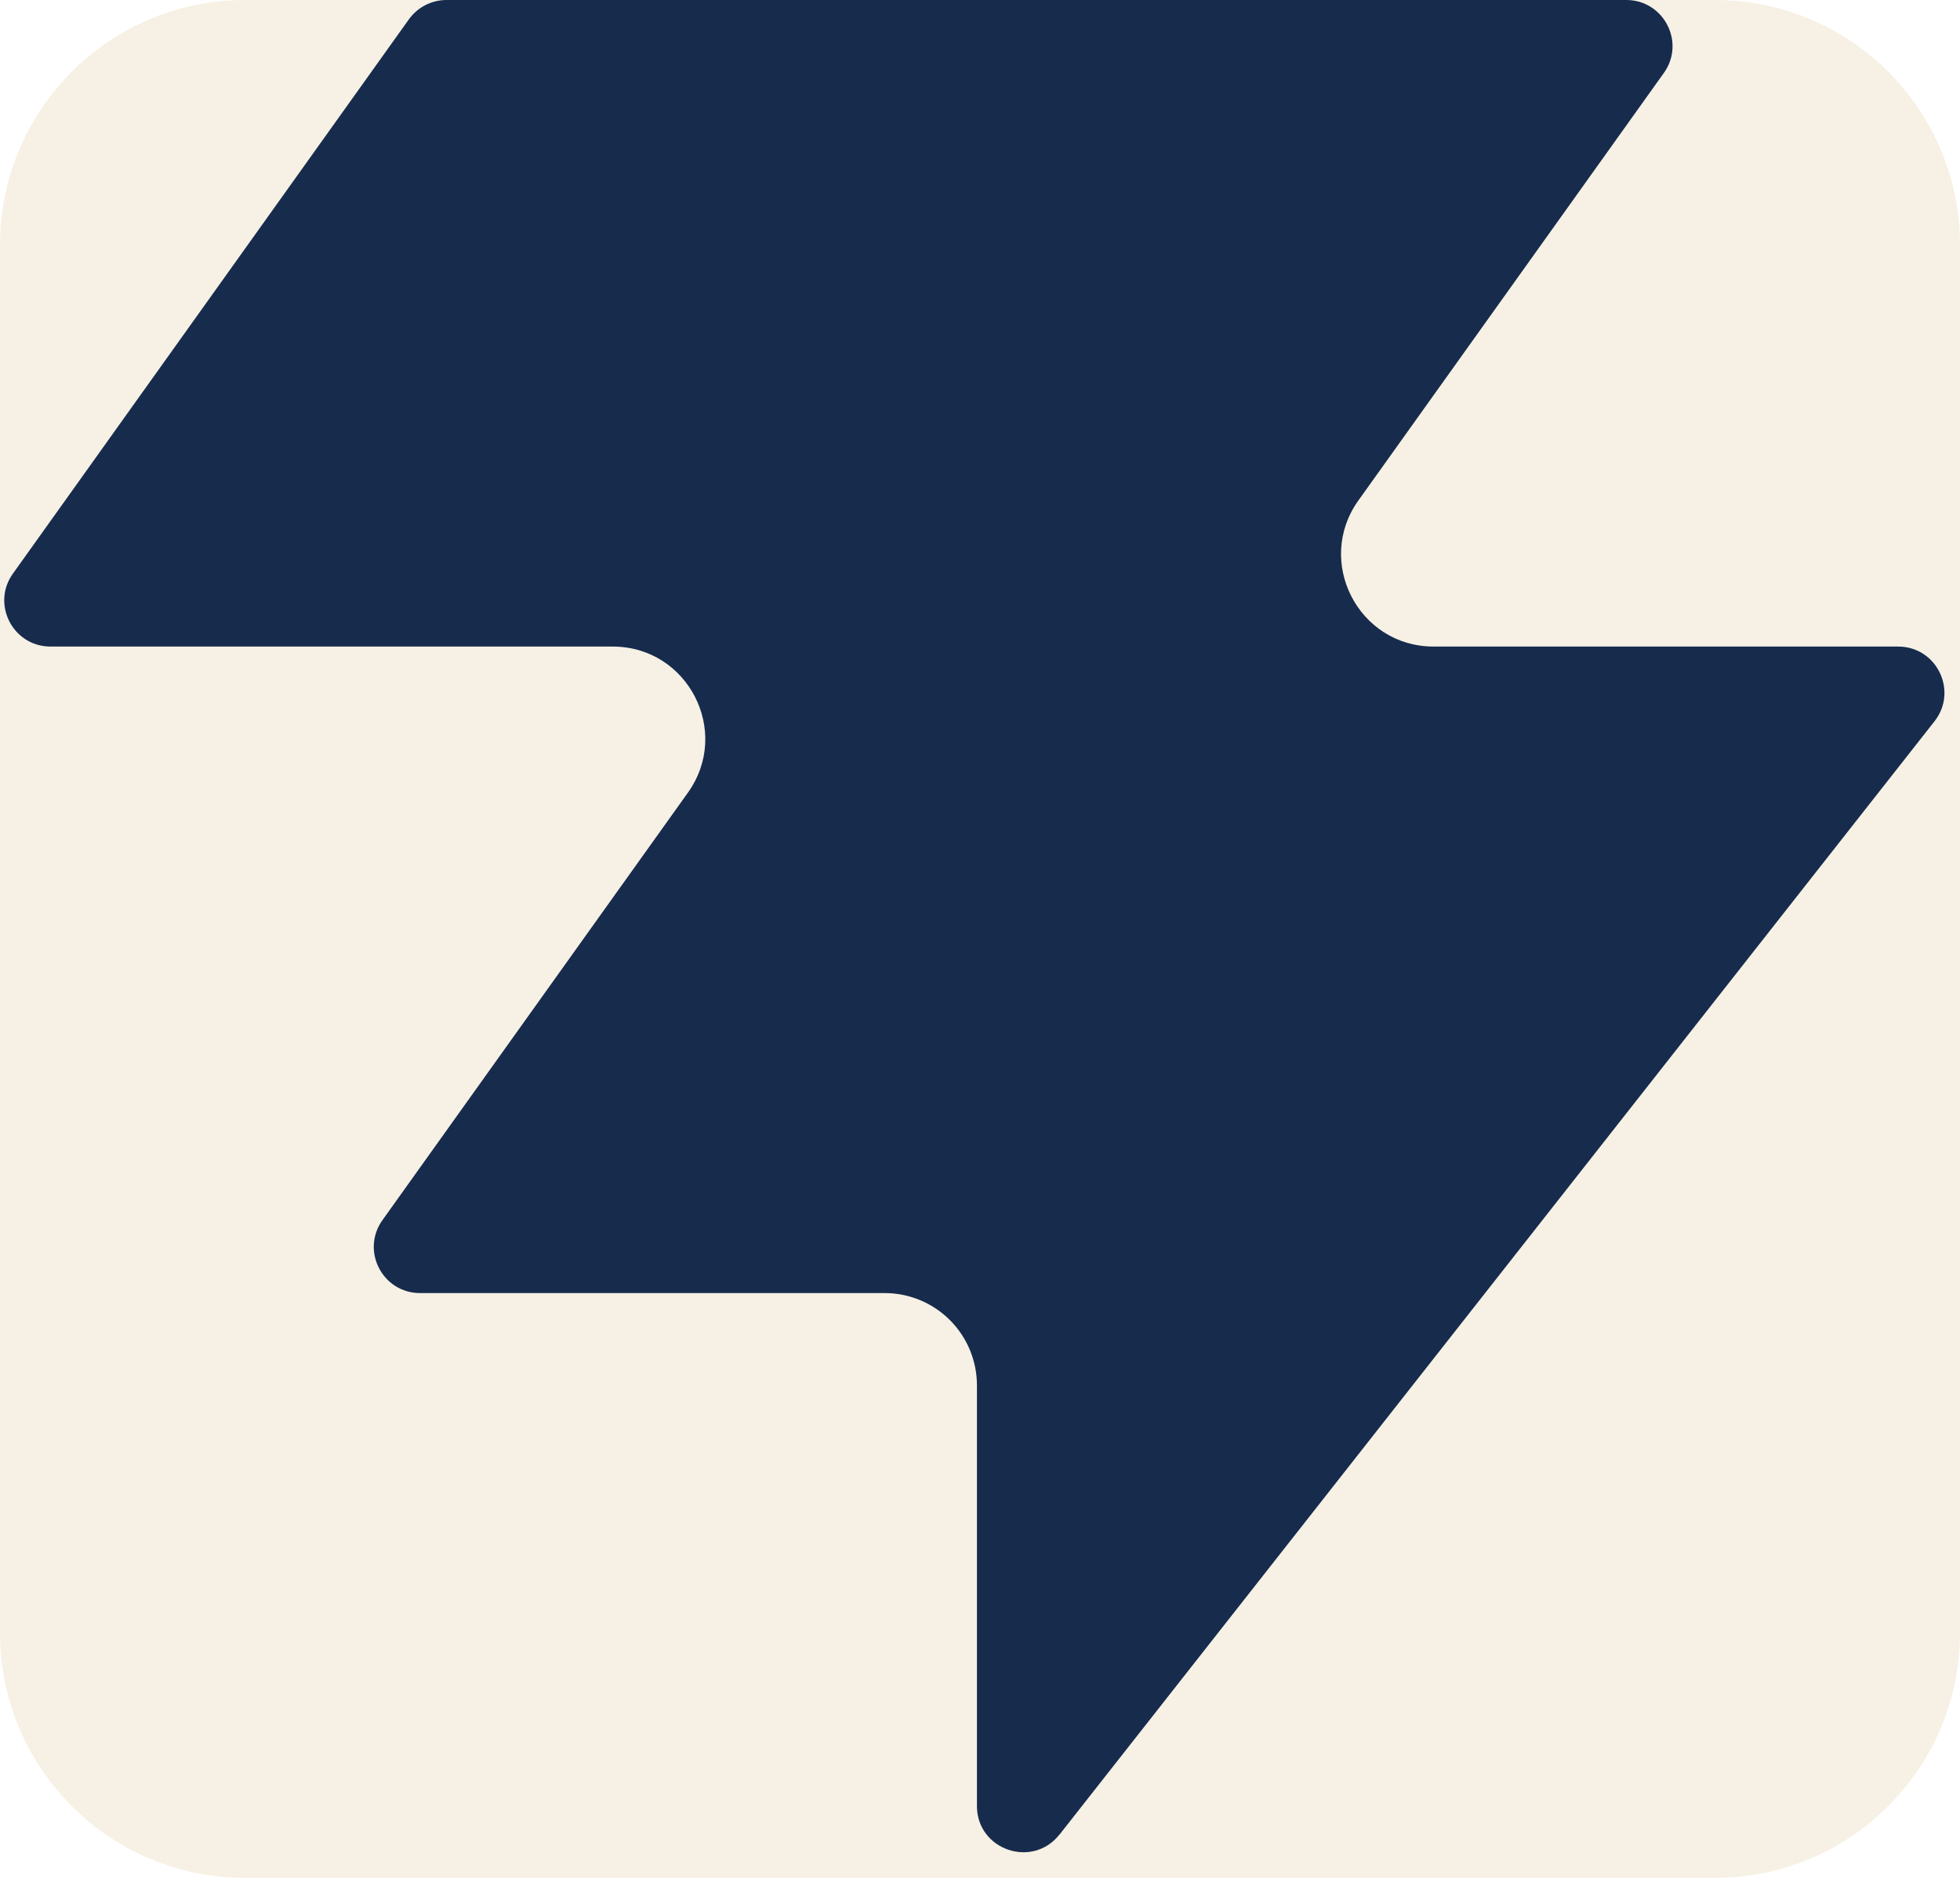
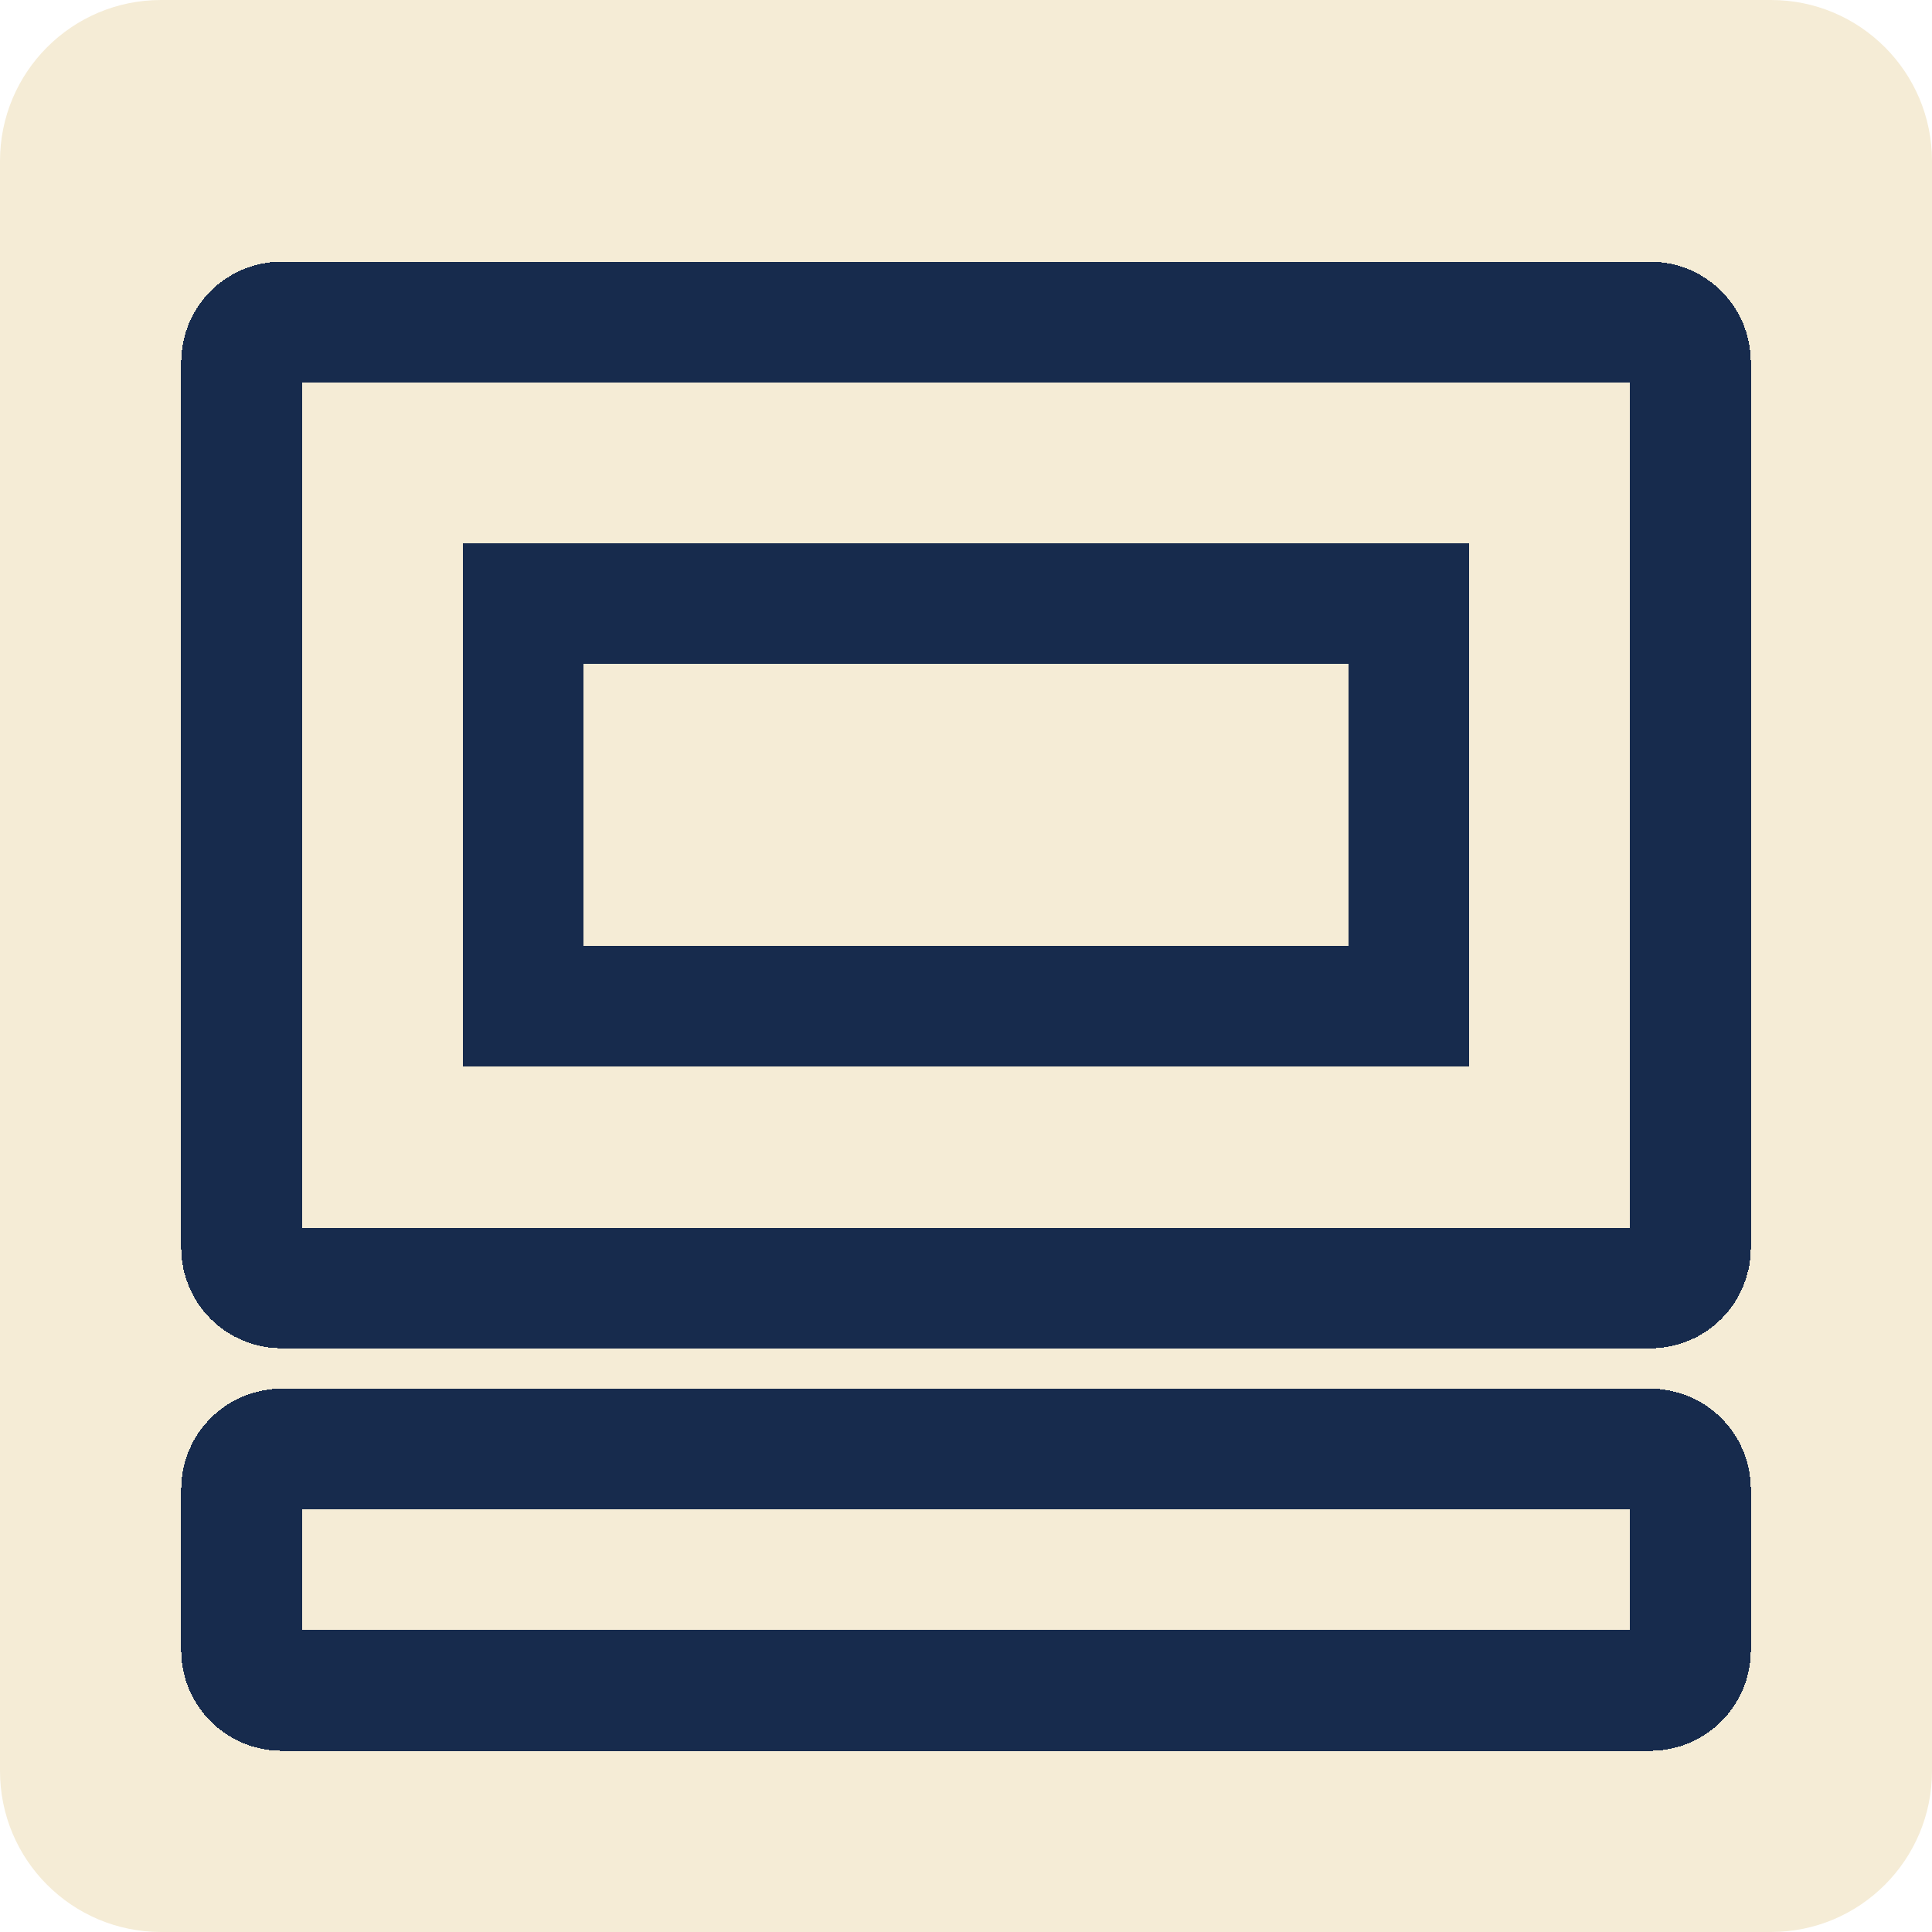
- <svg xmlns="http://www.w3.org/2000/svg" width="48" height="46" fill="none" viewBox="0 0 48 46">
-   <rect width="48" height="46" rx="6" fill="#f6f1e4" />
-   <path fill="#172b4d" d="M25.946 44.938c-.664.845-2.021.375-2.021-.698V33.937a2.26 2.26 0 0 0-2.262-2.262H10.287c-.92 0-1.456-1.04-.92-1.788l7.48-10.471c1.07-1.497 0-3.578-1.842-3.578H1.237c-.92 0-1.456-1.04-.92-1.788L10.013.474c.214-.297.556-.474.92-.474h28.894c.92 0 1.456 1.04.92 1.788l-7.48 10.471c-1.07 1.498 0 3.579 1.842 3.579h11.377c.943 0 1.473 1.088.89 1.83L25.947 44.94z" />
+ <svg xmlns="http://www.w3.org/2000/svg" width="48" height="48" fill="none" viewBox="0 0 48 48">
+   <rect width="48" height="48" rx="4" fill="#f5ecd6" />
+   <g stroke="#172b4d" stroke-width="3" shape-rendering="crispEdges">
+     <rect x="6" y="8" width="36" height="24" rx="1" />
+     <rect x="13" y="15" width="22" height="10" />
+     <rect x="6" y="36" width="36" height="6" rx="1" />
+   </g>
</svg>
